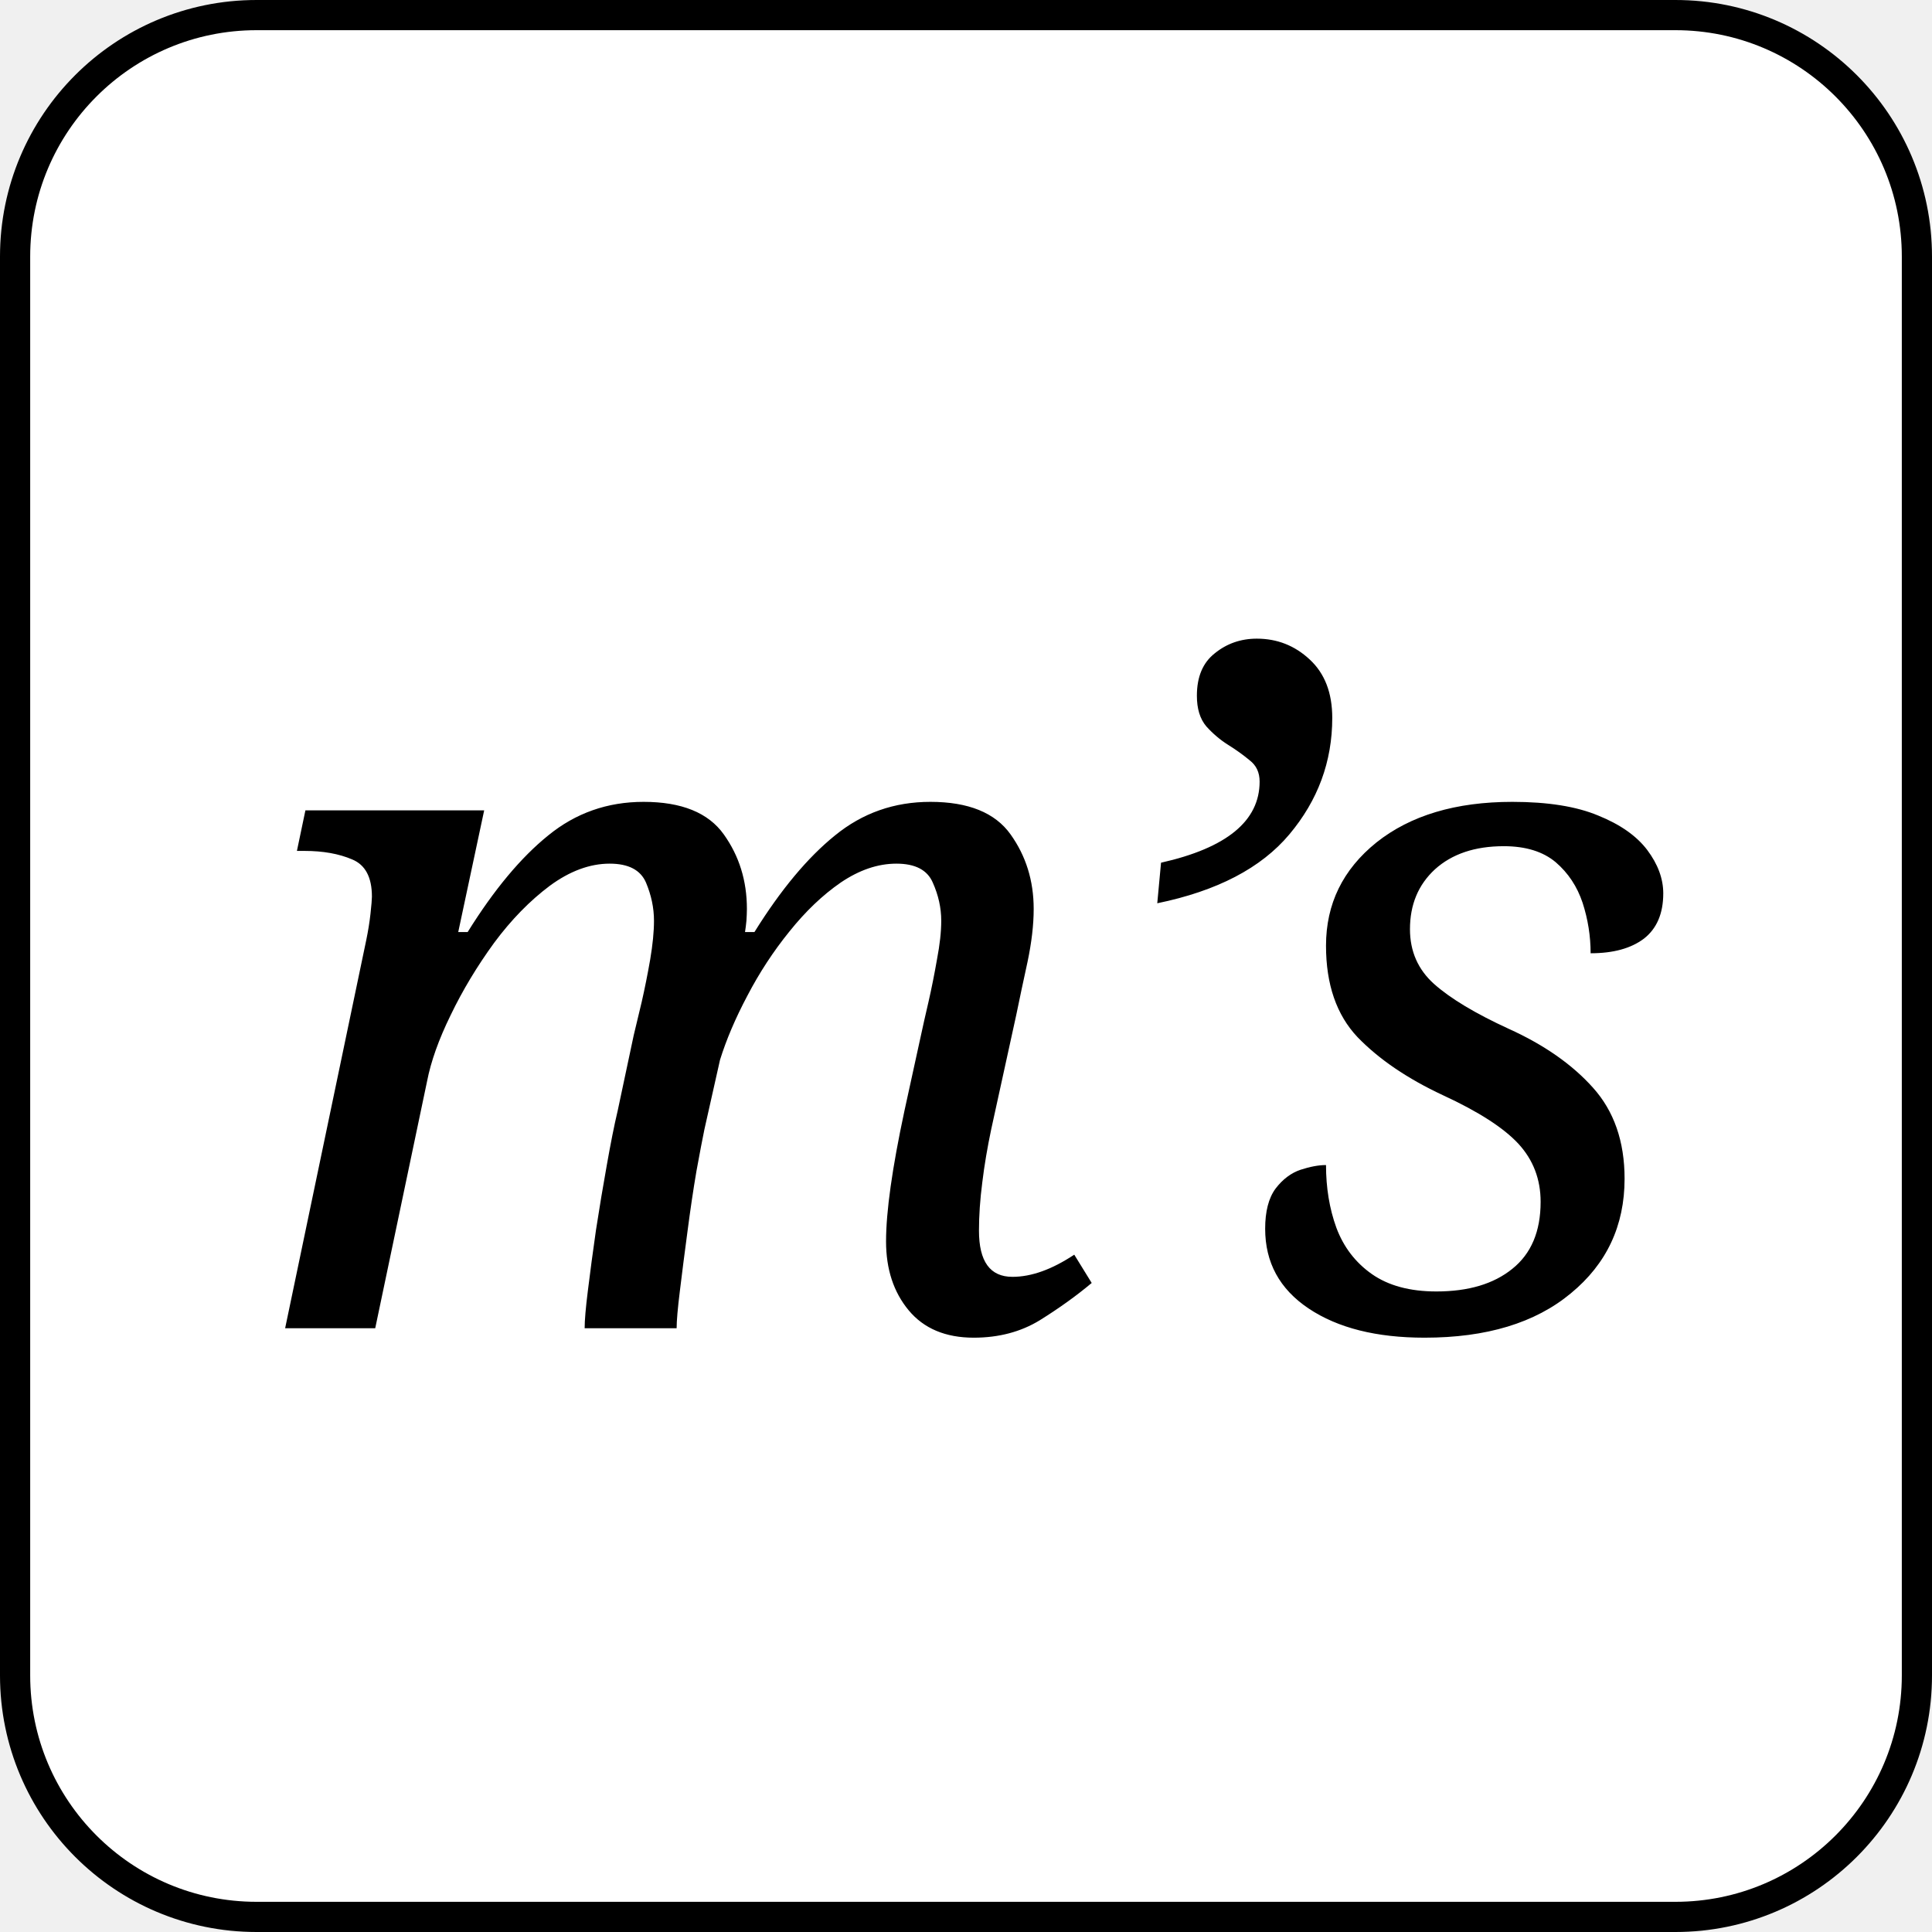
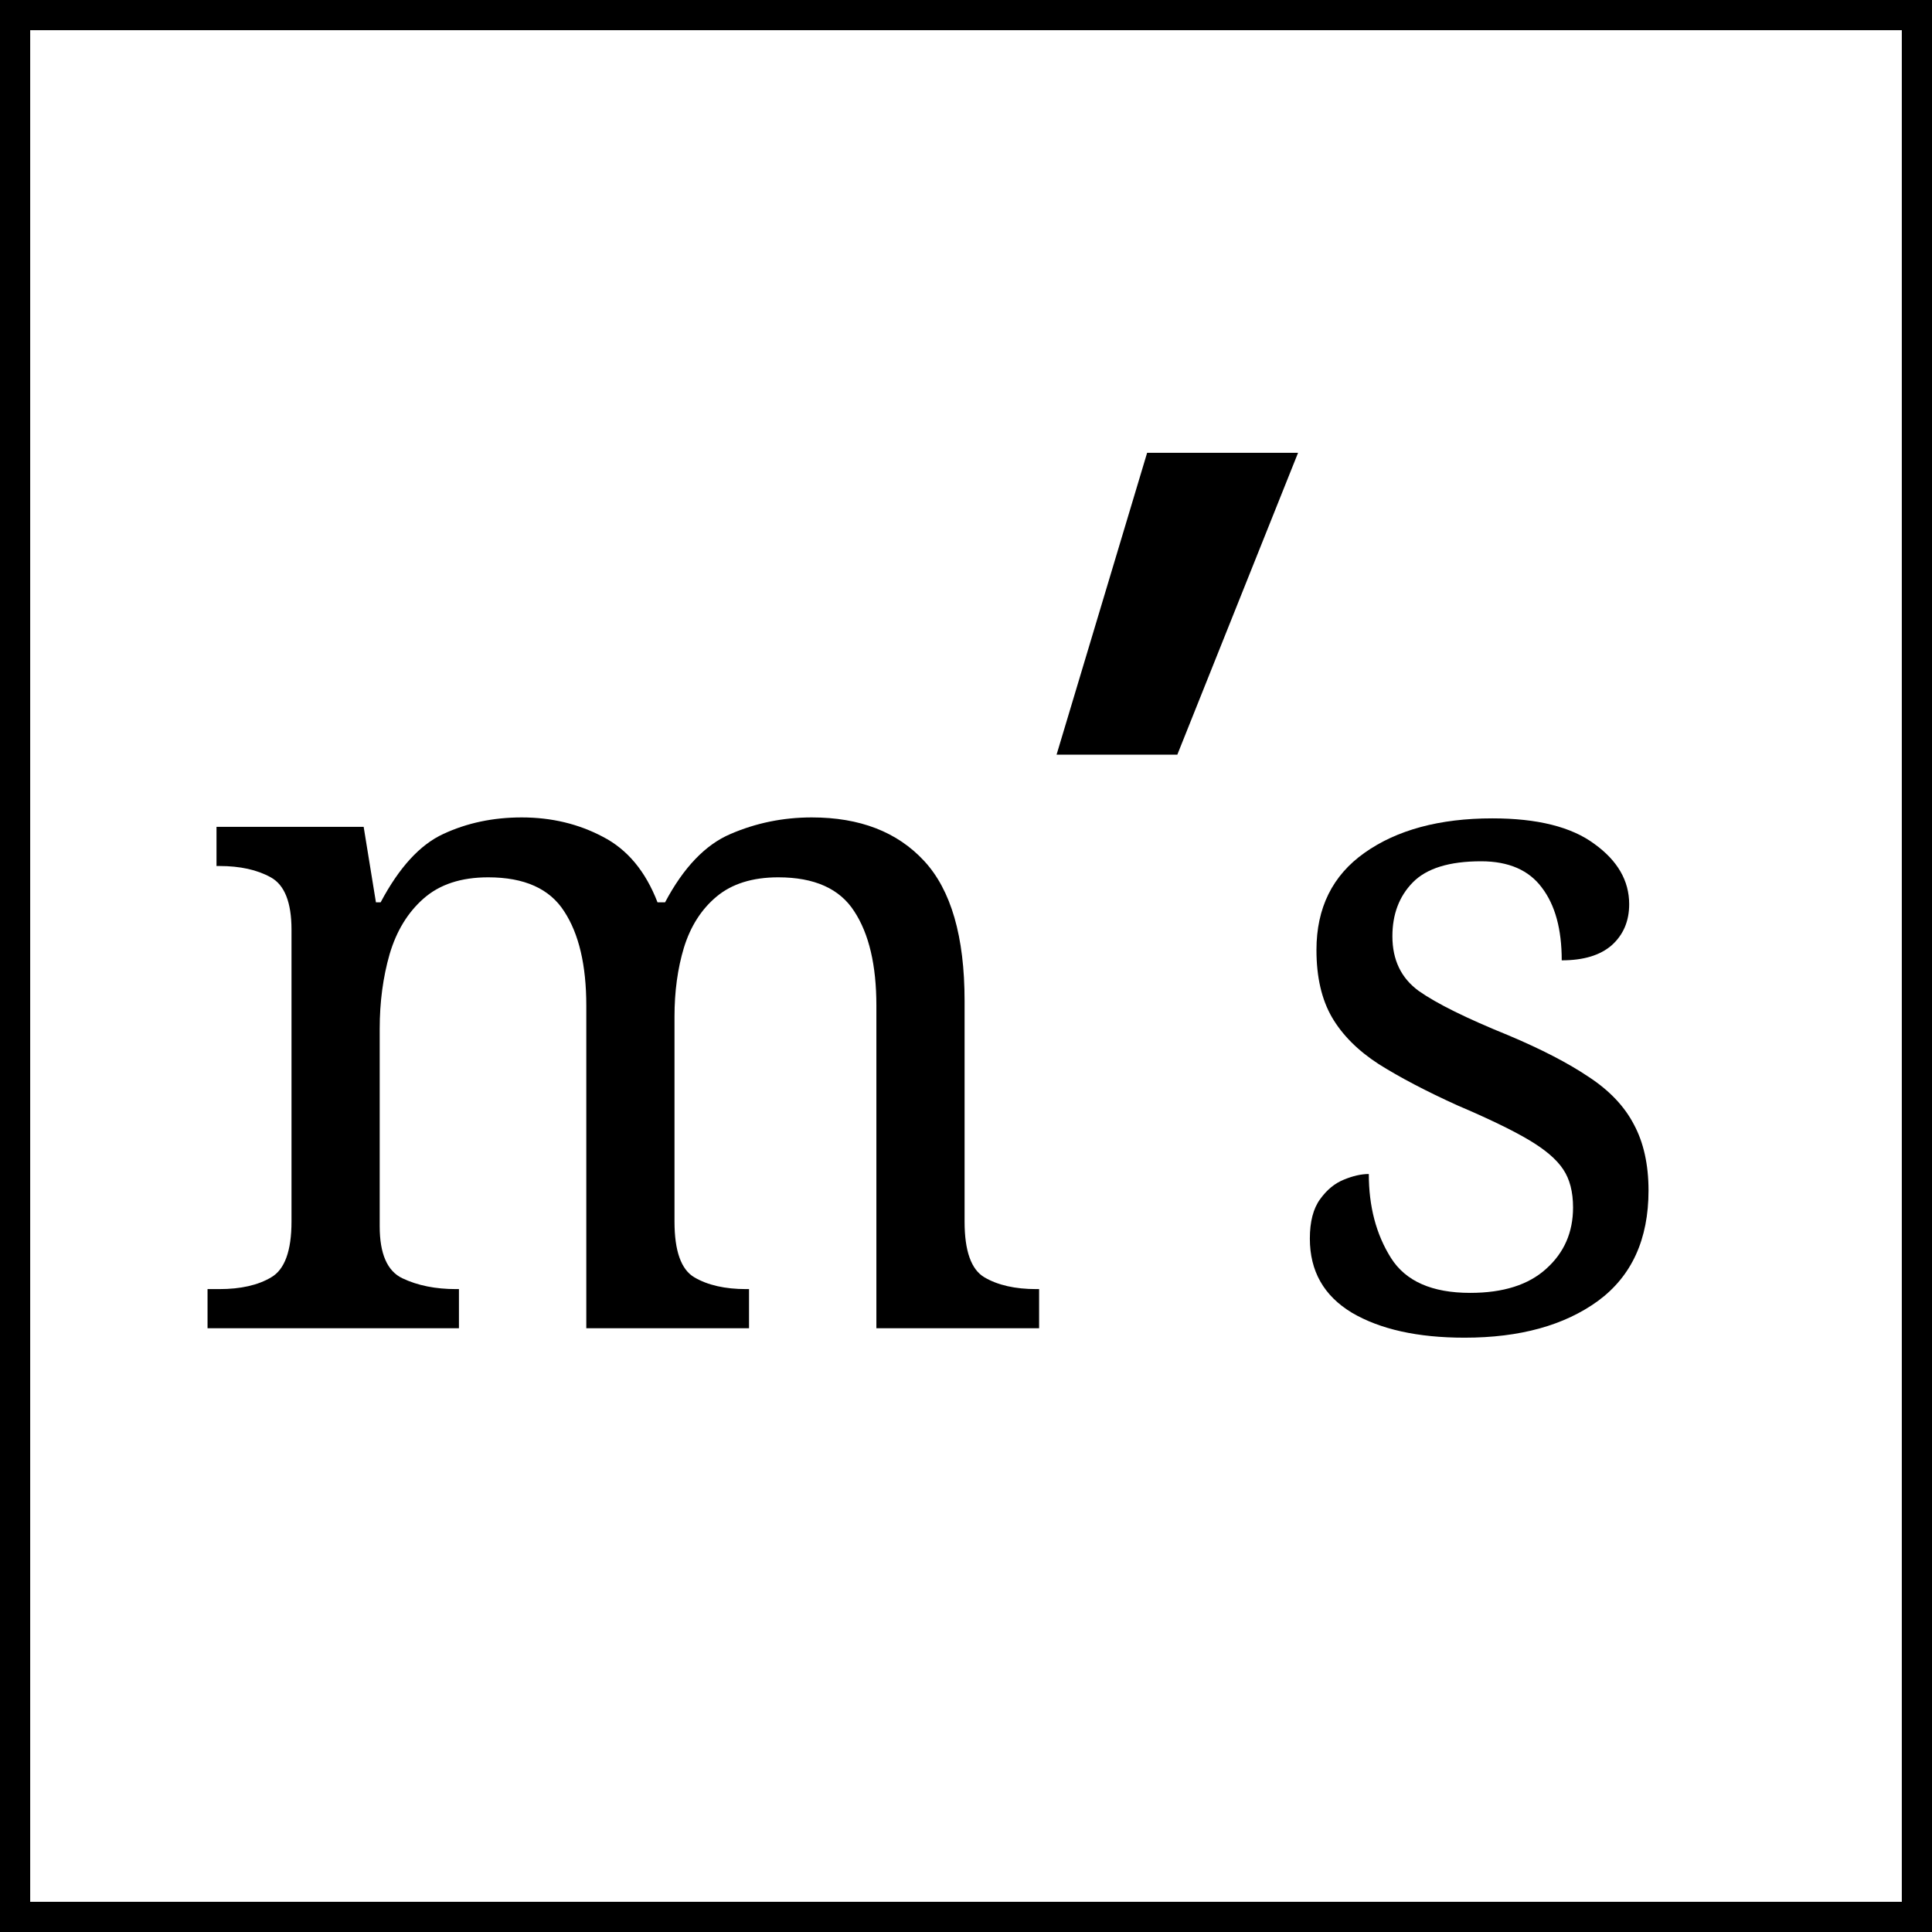
<svg xmlns="http://www.w3.org/2000/svg" viewBox="0 0 64 64">
-   <rect x=".5" y=".5" width="63" height="63" rx="8" fill="#fff" stroke="#000" stroke-width="1" />
-   <text x="32" y="44" text-anchor="middle" font-family="Georgia,serif" font-size="32" font-style="italic" letter-spacing="-1" fill="#000">m’s</text>
+   <rect x=".5" y=".5" width="63" height="63" fill="#fff" stroke="#000" stroke-width="1" />
+   <g fill="#000">
+     <text x="6" y="44" font-family="Georgia,serif" font-size="31">m</text>
+     <path d="M38 15h5l-4 10h-4z" />
+     <text x="42" y="44" font-family="Georgia,serif" font-size="31">s</text>
+   </g>
</svg>
